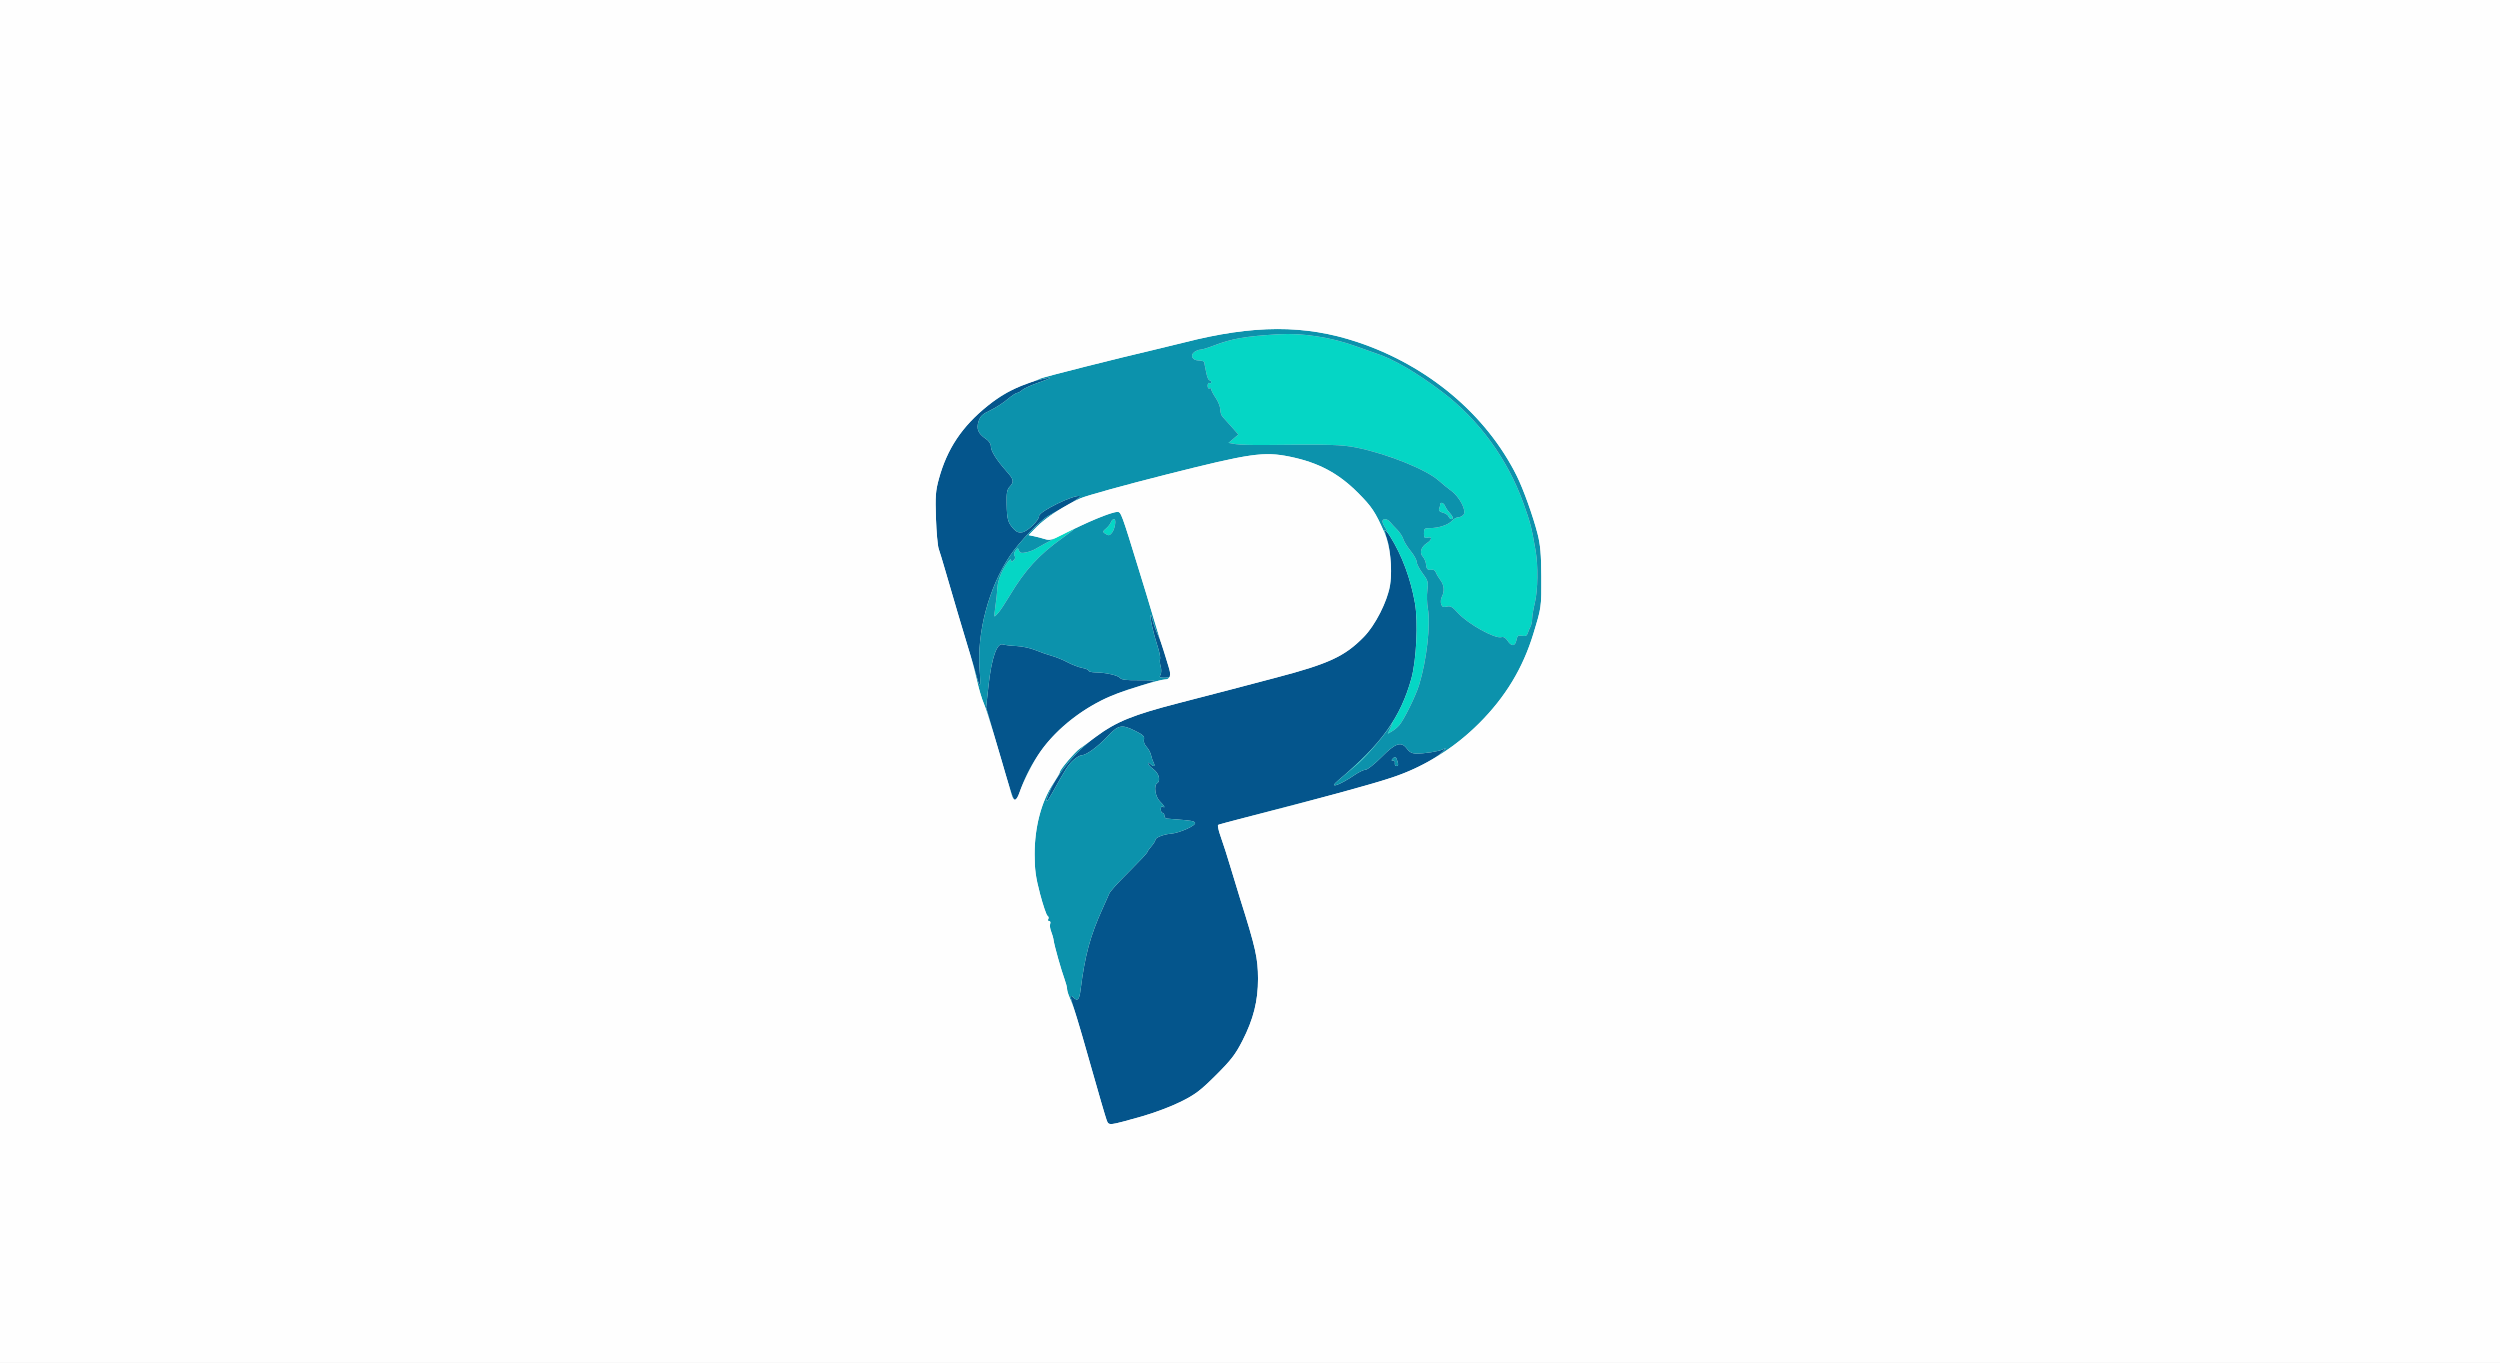
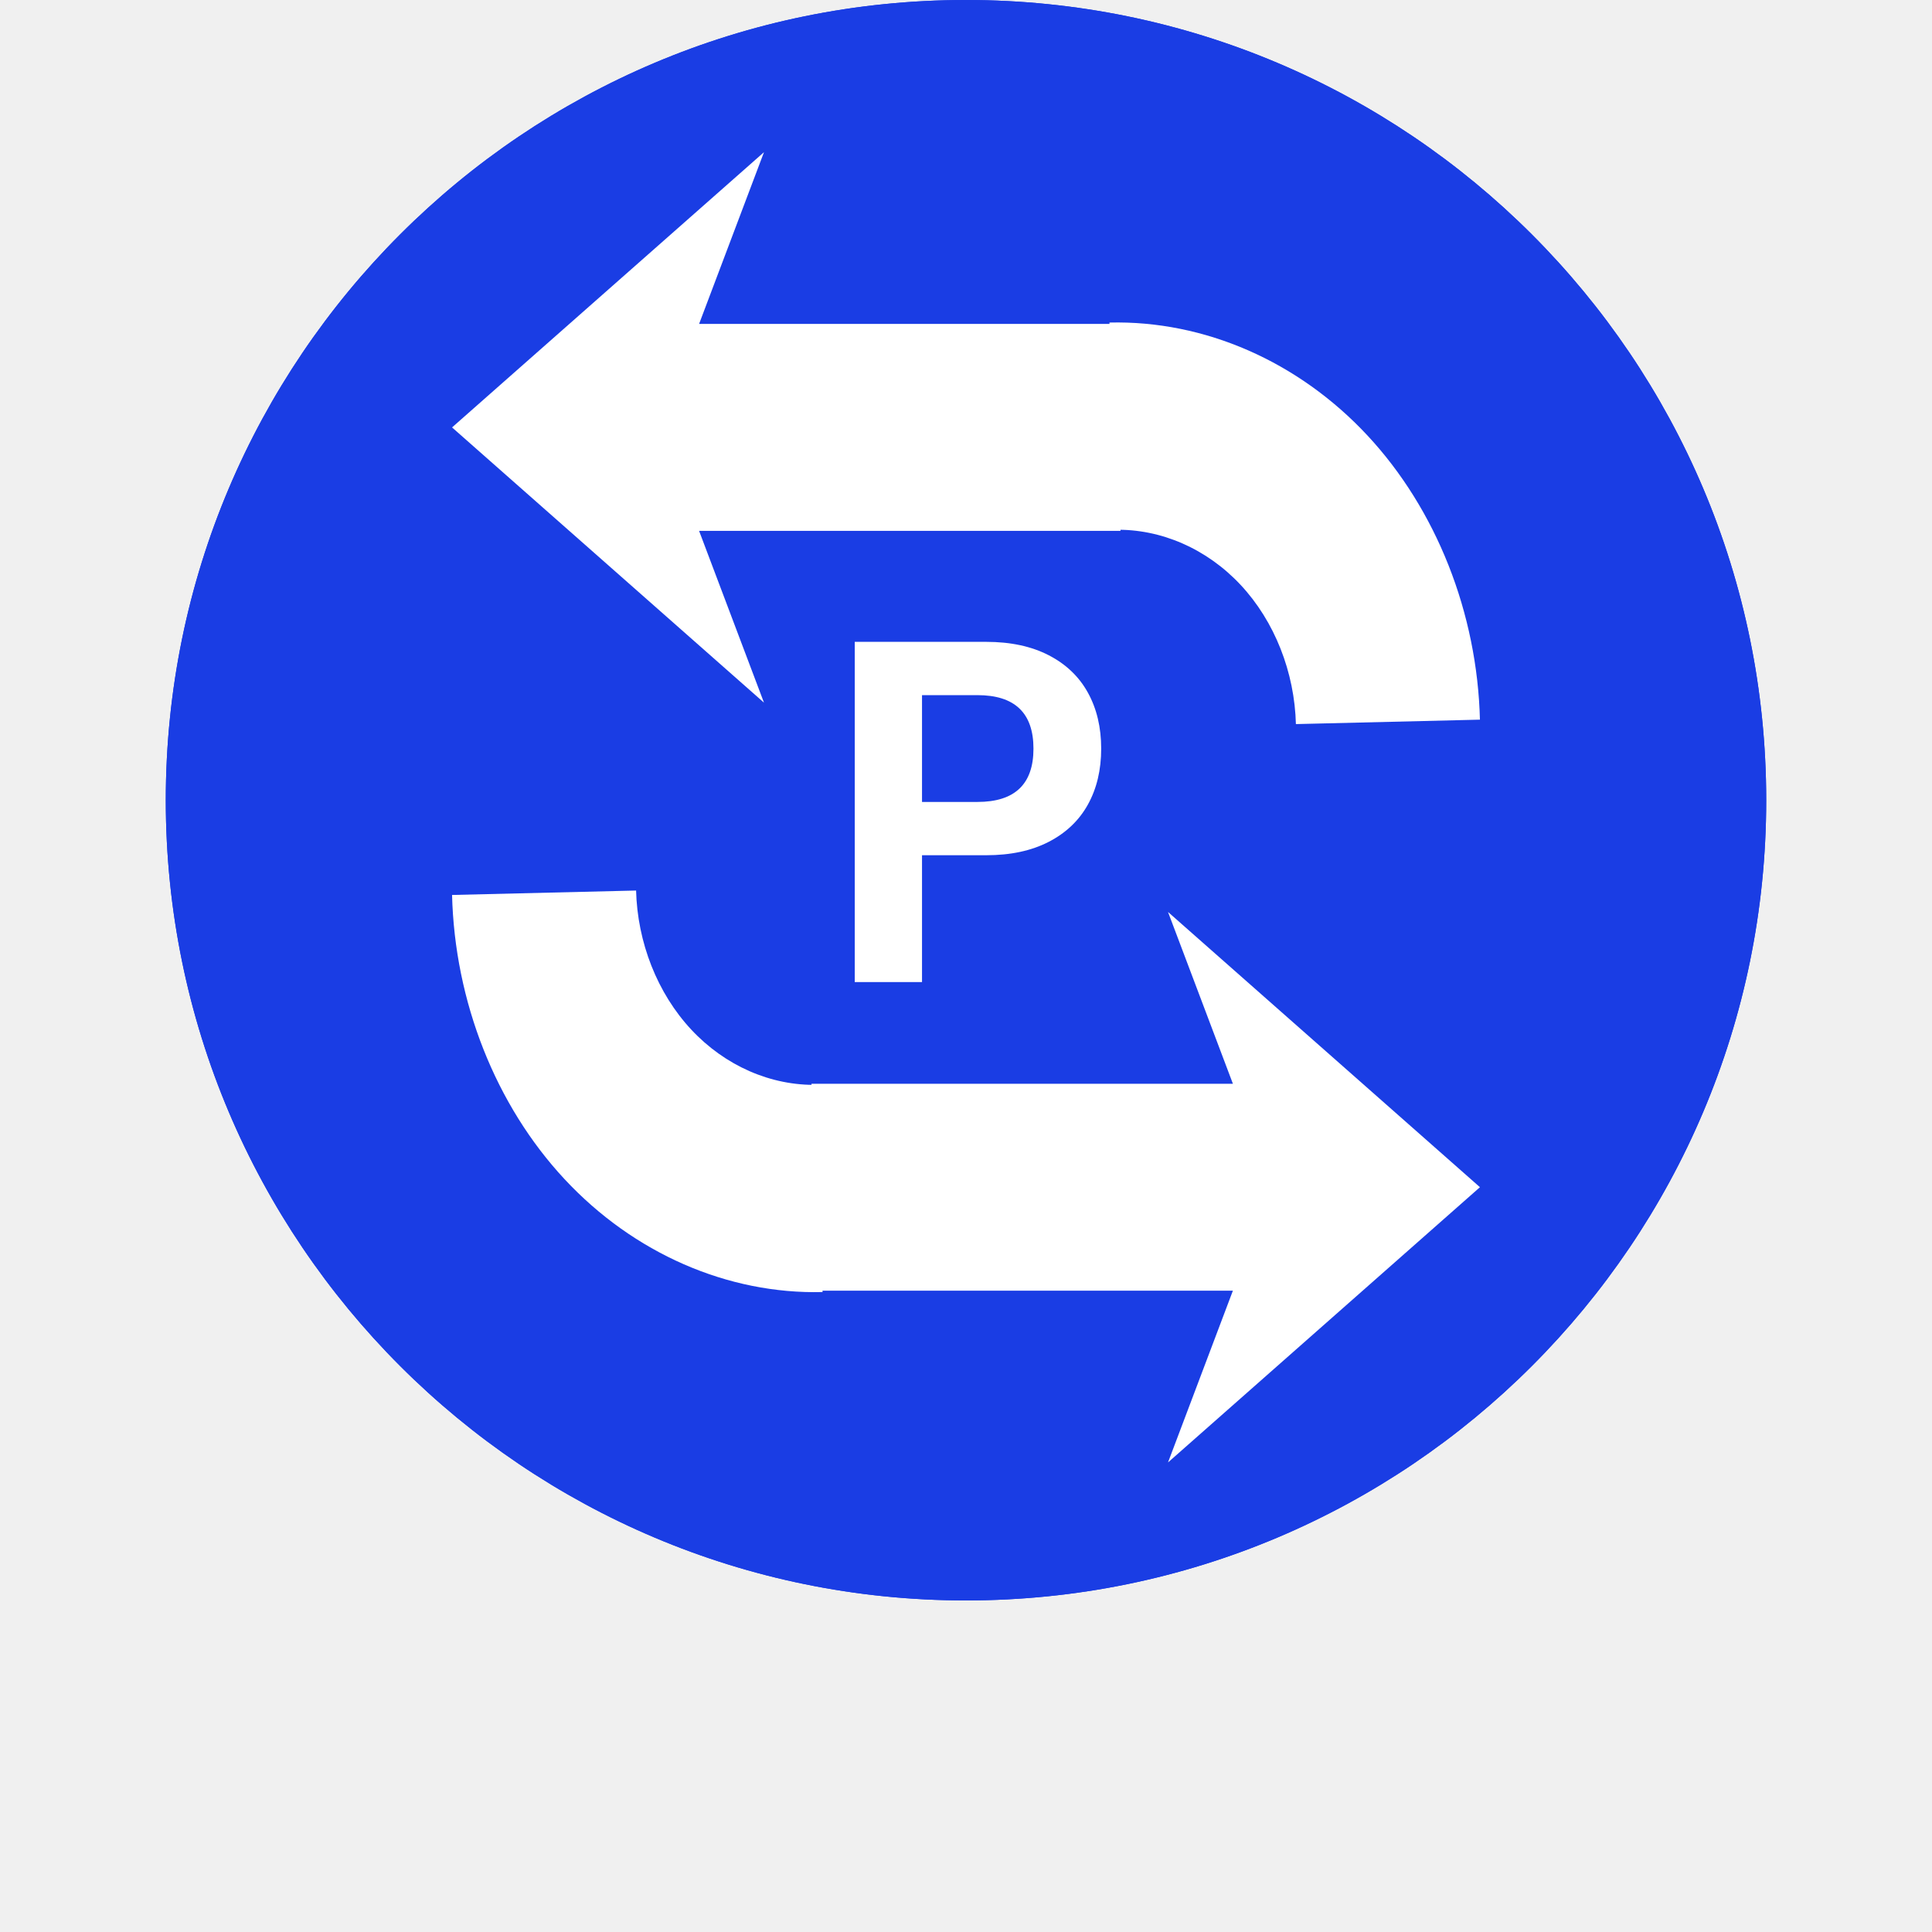
- <svg xmlns="http://www.w3.org/2000/svg" width="1387" height="756" viewBox="0 0 1387 756">
-   <g>
-     <path d="M 633.50 619.39 L 632.16 619.77 C619.17,623.43 616.10,624.29 614.87,623.16 C614.45,622.77 614.25,622.15 613.93,621.33 C613.34,619.77 609.48,606.58 605.35,592.00 C601.23,577.42 596.98,562.93 595.92,559.78 C593.59,552.83 593.51,551.36 595.58,553.44 C597.83,555.68 598.80,554.64 599.49,549.23 C601.98,529.76 604.84,519.21 611.75,504.00 C613.63,499.88 615.23,496.27 615.31,496.00 C615.68,494.70 619.23,490.76 627.48,482.50 C632.43,477.55 636.49,473.20 636.49,472.83 C636.50,472.46 637.51,471.00 638.75,469.57 C639.99,468.15 641.00,466.53 641.00,465.97 C641.00,464.69 645.55,462.86 649.50,462.55 C654.40,462.16 663.77,457.94 663.00,456.46 C662.51,455.53 660.87,455.24 652.50,454.59 C650.30,454.42 647.94,454.22 647.25,454.14 C646.56,454.06 646.00,453.33 646.00,452.50 C646.00,451.67 645.55,451.00 645.00,451.00 C644.45,451.00 644.00,450.07 644.00,448.94 C644.00,447.81 644.45,447.16 645.00,447.50 C646.81,448.62 646.04,447.14 643.50,444.59 C640.91,442.00 639.98,435.75 642.00,434.50 C644.08,433.21 643.00,429.06 640.00,426.84 C638.35,425.62 637.00,424.17 637.00,423.61 C637.00,423.03 637.51,423.11 638.20,423.80 C639.99,425.59 641.15,425.25 640.07,423.25 C639.55,422.29 638.89,420.37 638.60,418.98 C638.31,417.59 637.19,415.51 636.10,414.34 C634.91,413.06 634.34,411.42 634.66,410.21 C635.08,408.58 634.20,407.70 630.01,405.60 C622.38,401.77 620.55,402.10 614.60,408.43 C609.06,414.32 602.67,418.99 600.11,419.02 C599.22,419.02 597.13,420.26 595.46,421.77 C592.74,424.20 591.05,426.83 583.75,440.00 C580.72,445.46 579.68,445.95 581.58,441.00 C585.74,430.18 596.46,417.06 607.95,408.69 C619.49,400.30 628.61,396.60 654.00,390.04 C666.92,386.70 679.97,383.31 683.00,382.51 C686.03,381.71 697.28,378.75 708.00,375.93 C737.15,368.28 746.04,364.17 756.58,353.43 C762.66,347.25 769.49,334.08 771.10,325.48 C772.41,318.46 771.56,304.84 769.43,298.82 C767.51,293.37 768.28,292.90 771.29,297.67 C777.76,307.92 782.62,321.00 785.02,334.61 C786.86,345.07 785.84,366.37 783.02,376.50 C777.01,398.10 766.33,412.98 742.59,432.82 C736.47,437.94 742.96,435.83 751.68,429.86 C753.98,428.29 756.69,427.00 757.71,427.00 C758.72,427.00 762.68,423.85 766.50,420.00 C774.32,412.11 777.47,411.12 780.67,415.52 C781.91,417.22 783.49,418.06 785.50,418.09 C790.15,418.16 798.29,416.88 800.50,415.74 C802.49,414.71 802.49,414.72 800.53,416.93 C797.92,419.86 787.53,425.62 778.53,429.12 C767.37,433.45 752.80,437.54 698.50,451.57 C686.95,454.56 676.94,457.21 676.26,457.47 C675.33,457.81 675.63,459.66 677.43,464.72 C678.76,468.45 681.04,475.55 682.50,480.50 C683.95,485.45 686.42,493.55 687.98,498.50 C696.67,526.00 697.92,531.62 697.95,543.00 C697.98,555.24 695.44,565.37 689.35,577.31 C685.43,585.00 683.01,588.14 674.58,596.53 C665.97,605.10 663.11,607.26 655.00,611.29 C649.78,613.89 640.10,617.53 633.50,619.39 ZM 543.51 371.75 C543.88,376.29 543.93,380.00 543.63,380.00 C543.33,380.00 542.57,378.09 541.95,375.75 C540.78,371.29 538.49,363.58 536.84,358.50 C535.74,355.12 528.37,330.16 524.44,316.50 C523.02,311.55 521.37,306.15 520.79,304.50 C520.21,302.85 519.52,295.16 519.26,287.42 C518.85,275.22 519.07,272.31 520.90,265.62 C525.47,248.97 533.72,236.61 547.90,225.18 C557.14,217.73 567.73,212.58 578.83,210.13 C584.73,208.83 583.43,209.76 575.45,212.55 C571.79,213.83 568.01,215.58 567.07,216.44 C566.12,217.30 564.86,218.00 564.27,218.00 C563.67,218.00 561.23,219.63 558.84,221.63 C556.46,223.63 552.16,226.37 549.30,227.73 C545.13,229.70 543.86,230.89 542.93,233.70 C541.55,237.90 542.64,240.57 546.92,243.45 C548.68,244.63 549.75,246.24 549.75,247.69 C549.75,250.25 552.95,255.33 558.44,261.49 C562.49,266.03 562.74,267.28 560.16,270.06 C558.66,271.67 558.35,273.48 558.49,279.77 C558.67,288.18 559.20,290.04 562.42,293.51 C563.95,295.16 565.29,295.67 567.17,295.31 C570.23,294.72 576.47,288.67 576.49,286.27 C576.51,283.71 596.07,274.19 599.19,275.23 C599.83,275.44 596.82,277.62 592.49,280.06 C588.16,282.50 583.24,285.28 581.56,286.24 C576.81,288.93 565.42,300.78 560.40,308.26 C548.56,325.88 541.84,351.14 543.51,371.75 ZM 565.53 439.94 C564.87,441.84 563.86,443.55 563.28,443.74 C562.17,444.11 561.53,442.18 552.61,411.47 L 547.09 392.44 L 548.48 379.97 C550.17,364.83 553.13,356.47 556.41,357.52 C557.56,357.89 560.97,358.30 564.00,358.42 C567.03,358.54 571.75,359.57 574.50,360.71 C577.25,361.84 581.34,363.27 583.58,363.88 C585.83,364.48 589.74,366.08 592.28,367.44 C594.82,368.79 598.50,370.19 600.45,370.56 C602.40,370.92 604.00,371.62 604.00,372.11 C604.00,372.60 605.69,373.02 607.75,373.04 C613.49,373.11 620.26,374.65 621.44,376.15 C622.21,377.12 625.08,377.47 631.77,377.40 C636.87,377.34 640.79,377.54 640.49,377.84 C640.20,378.14 636.29,379.44 631.81,380.73 C598.20,390.43 575.73,410.51 565.53,439.94 ZM 649.24 375.42 C648.93,375.74 647.37,376.00 645.78,376.00 C643.39,376.00 643.06,375.72 643.83,374.33 C644.37,373.38 644.41,371.43 643.94,369.78 C643.48,368.19 643.33,366.30 643.61,365.58 C643.89,364.86 643.23,361.62 642.16,358.38 C639.90,351.55 637.77,341.90 638.38,341.28 C638.62,341.05 639.12,342.35 639.50,344.18 C639.88,346.01 641.23,349.75 642.50,352.50 C643.77,355.25 645.49,359.98 646.33,363.00 C647.16,366.02 648.28,369.93 648.83,371.67 C649.37,373.42 649.56,375.11 649.24,375.42 ZM 773.88 424.25 C773.95,424.66 774.48,425.00 775.07,425.00 C775.71,425.00 775.86,424.11 775.44,422.75 C774.50,419.69 774.16,419.44 772.78,420.82 C771.87,421.73 771.88,422.00 772.80,422.00 C773.46,422.00 773.95,422.34 773.88,422.75 C773.82,423.16 773.82,423.84 773.88,424.25 Z" fill="rgb(4,85,140)" />
-     <path d="M 841.32 355.13 C840.62,358.67 838.58,358.82 836.39,355.47 C835.32,353.84 834.14,353.14 833.03,353.49 C829.54,354.60 814.27,346.10 808.83,340.02 C805.82,336.67 804.71,336.04 802.67,336.55 C800.74,337.03 800.05,336.72 799.54,335.12 C799.18,334.00 799.36,332.19 799.94,331.10 C801.52,328.15 801.22,324.56 799.17,321.88 C798.16,320.57 797.04,318.69 796.68,317.70 C796.32,316.71 795.46,315.98 794.76,316.07 C792.09,316.42 791.43,315.91 791.21,313.33 C791.09,311.85 790.28,309.86 789.41,308.90 C787.40,306.68 788.32,303.49 791.58,301.36 C794.51,299.44 794.77,297.57 792.00,298.29 C790.34,298.72 790.00,298.32 790.00,295.91 C790.00,293.30 790.33,293.00 793.25,292.99 C798.12,292.99 803.47,291.24 805.51,288.99 C806.50,287.90 808.09,287.00 809.03,287.00 C809.98,287.00 811.31,286.34 811.98,285.53 C813.76,283.38 809.78,275.67 805.15,272.28 C803.14,270.82 800.15,268.39 798.50,266.88 C791.66,260.64 770.35,252.00 752.88,248.37 C744.62,246.66 737.26,246.45 702.00,246.89 C695.12,246.98 687.72,246.76 685.54,246.40 L 681.58 245.75 L 684.32 243.41 L 687.05 241.06 L 683.27 236.79 C681.20,234.44 678.94,231.92 678.25,231.19 C677.56,230.46 677.00,228.64 677.00,227.16 C677.00,225.68 675.88,222.81 674.50,220.79 C673.12,218.76 672.00,216.61 672.00,215.99 C672.00,215.38 671.55,215.16 671.00,215.50 C670.45,215.84 670.00,215.16 670.00,214.00 C670.00,212.84 670.45,212.16 671.00,212.50 C671.55,212.84 672.00,212.64 672.00,212.06 C672.00,211.48 671.57,211.00 671.05,211.00 C670.52,211.00 669.75,209.31 669.34,207.25 C668.93,205.19 668.51,203.16 668.42,202.75 C668.33,202.34 668.19,201.55 668.12,201.00 C668.06,200.45 666.70,200.00 665.11,200.00 C661.55,200.00 660.07,197.16 662.64,195.28 C663.60,194.57 665.09,194.00 665.96,194.00 C666.82,194.00 670.00,193.05 673.01,191.88 C683.44,187.86 690.61,186.59 709.50,185.44 C722.58,184.65 738.81,187.18 752.27,192.12 C756.80,193.78 761.64,195.49 763.02,195.93 C772.66,198.98 785.61,206.47 800.00,217.33 C820.39,232.72 836.41,254.66 845.21,279.26 C849.09,290.10 849.69,292.42 851.95,305.50 C853.42,313.99 853.22,327.46 851.52,334.50 C850.72,337.80 850.06,341.74 850.04,343.26 C850.02,344.78 849.58,346.81 849.07,347.76 C848.56,348.72 847.88,350.34 847.56,351.36 C847.13,352.73 846.30,353.10 844.44,352.74 C842.28,352.33 841.81,352.69 841.32,355.13 ZM 751.37 425.44 C749.33,427.15 747.18,428.95 745.43,430.42 C767.20,411.76 777.26,397.22 783.02,376.50 C785.84,366.37 786.86,345.07 785.02,334.61 C782.62,321.00 777.76,307.92 771.29,297.67 C768.28,292.90 767.51,293.37 769.43,298.80 C767.70,293.89 767.69,293.69 769.17,294.61 C769.82,295.01 769.59,294.26 768.67,292.94 C767.75,291.63 767.00,289.98 767.00,289.28 C767.00,287.48 769.67,287.69 771.21,289.60 C771.92,290.48 773.69,292.39 775.14,293.85 C776.58,295.31 778.10,297.62 778.51,299.00 C778.91,300.38 780.76,303.38 782.62,305.67 C784.48,307.96 786.00,310.71 786.00,311.77 C786.00,312.84 787.48,315.69 789.28,318.11 C792.29,322.14 792.50,322.91 791.90,327.50 C791.55,330.25 791.66,334.75 792.16,337.50 C793.80,346.45 791.53,366.37 787.32,380.00 C785.37,386.31 778.82,399.55 776.19,402.50 C775.21,403.60 773.40,405.08 772.16,405.79 L 769.91 407.07 L 771.48 403.79 C773.02,400.55 773.02,400.54 771.27,402.97 C764.87,411.92 757.28,420.47 751.37,425.44 ZM 554.07 339.75 C553.03,340.99 552.00,342.00 551.79,342.00 C551.57,342.00 551.78,339.41 552.26,336.25 C552.74,333.09 553.24,328.48 553.37,326.00 C553.61,321.71 556.05,315.82 559.39,311.50 C560.31,310.32 560.95,310.03 560.97,310.79 C560.99,311.84 561.26,311.84 562.40,310.79 C563.25,310.01 563.45,309.08 562.92,308.42 C562.39,307.77 562.56,306.61 563.36,305.53 C564.59,303.84 564.72,303.83 565.34,305.44 C565.86,306.79 566.69,307.01 569.25,306.48 C571.04,306.11 573.41,305.23 574.51,304.54 C578.26,302.17 596.00,292.98 596.00,293.40 C596.00,293.64 592.96,295.98 589.25,298.63 C576.43,307.74 568.68,316.23 560.15,330.50 C557.84,334.35 555.11,338.51 554.07,339.75 ZM 616.87 295.65 C615.55,297.25 614.99,297.30 613.00,295.98 C611.71,295.12 611.80,294.74 613.61,293.24 C614.76,292.28 615.99,290.71 616.32,289.75 C616.66,288.79 617.46,288.00 618.09,288.00 C619.47,288.00 618.58,293.60 616.87,295.65 ZM 806.00 287.19 C806.00,288.57 804.24,288.08 803.65,286.53 C803.34,285.72 801.91,284.77 800.48,284.41 C798.75,283.97 798.07,283.27 798.44,282.29 C798.75,281.49 799.00,280.42 799.00,279.92 C799.00,278.31 801.04,278.93 801.73,280.75 C802.10,281.71 803.21,283.37 804.20,284.44 C805.19,285.50 806.00,286.74 806.00,287.19 ZM 741.15 435.62 C743.03,435.10 747.13,432.97 751.68,429.86 C746.98,433.08 742.93,435.17 741.15,435.62 Z" fill="rgb(5,214,197)" />
-     <path d="M 751.37 425.44 C757.28,420.47 764.87,411.92 771.27,402.97 C773.02,400.54 773.02,400.55 771.48,403.79 L 769.91 407.07 L 772.16 405.79 C773.40,405.08 775.21,403.60 776.19,402.50 C778.82,399.55 785.37,386.31 787.32,380.00 C791.53,366.37 793.80,346.45 792.16,337.50 C791.66,334.75 791.55,330.25 791.90,327.50 C792.50,322.91 792.29,322.14 789.28,318.11 C787.48,315.69 786.00,312.84 786.00,311.77 C786.00,310.71 784.48,307.96 782.62,305.67 C780.76,303.38 778.91,300.38 778.51,299.00 C778.10,297.62 776.58,295.31 775.14,293.85 C773.69,292.39 771.92,290.48 771.21,289.60 C769.67,287.69 767.00,287.48 767.00,289.28 C767.00,289.98 767.75,291.63 768.67,292.94 C769.59,294.26 769.82,295.01 769.17,294.61 C767.69,293.69 767.70,293.89 769.42,298.78 L 769.43 298.80 L 769.43 298.82 C770.36,301.45 771.05,305.53 771.42,309.88 C770.87,304.44 769.70,299.16 768.08,295.50 C762.96,283.94 761.11,281.16 753.50,273.51 C742.54,262.50 731.42,256.60 715.54,253.36 C701.12,250.42 693.81,251.48 647.00,263.31 C624.17,269.07 602.80,274.99 599.50,276.45 C597.92,277.15 596.28,277.95 594.63,278.81 C597.76,276.92 599.72,275.41 599.19,275.23 C596.07,274.19 576.51,283.71 576.49,286.27 C576.47,288.67 570.23,294.72 567.17,295.31 C565.29,295.67 563.95,295.16 562.42,293.51 C559.20,290.04 558.67,288.18 558.49,279.77 C558.35,273.48 558.66,271.67 560.16,270.06 C562.74,267.28 562.49,266.03 558.44,261.49 C552.95,255.33 549.75,250.25 549.75,247.69 C549.75,246.24 548.68,244.63 546.92,243.45 C542.64,240.57 541.55,237.90 542.93,233.70 C543.86,230.89 545.13,229.70 549.30,227.73 C552.16,226.37 556.46,223.63 558.84,221.63 C561.23,219.63 563.67,218.00 564.27,218.00 C564.86,218.00 566.12,217.30 567.07,216.44 C568.01,215.58 571.79,213.83 575.45,212.55 C583.43,209.76 584.73,208.83 578.83,210.13 C577.12,210.51 575.43,210.95 573.75,211.45 C575.33,210.84 576.59,210.31 577.08,210.04 C578.52,209.27 620.15,198.75 641.00,193.89 C645.67,192.81 652.88,191.05 657.00,190.00 C695.57,180.15 723.97,180.07 753.00,189.74 C792.18,202.80 824.52,229.93 841.50,264.00 C845.11,271.23 850.55,286.41 853.05,296.18 C854.60,302.26 855.06,307.49 855.12,319.75 L 855.12 319.76 C855.17,328.79 855.19,333.05 854.55,337.21 C853.97,340.94 852.86,344.58 850.75,351.50 C844.90,370.71 835.24,386.68 820.63,401.29 C811.62,410.30 801.34,417.88 790.32,423.69 C795.10,421.14 799.05,418.59 800.53,416.93 C802.49,414.72 802.49,414.71 800.50,415.74 C798.29,416.88 790.15,418.16 785.50,418.09 C783.49,418.06 781.91,417.22 780.67,415.52 C777.47,411.12 774.32,412.11 766.50,420.00 C762.68,423.85 758.72,427.00 757.71,427.00 C756.69,427.00 753.98,428.29 751.68,429.86 C747.13,432.97 743.03,435.10 741.15,435.62 C739.63,436.01 739.77,435.18 742.59,432.82 C743.56,432.02 744.51,431.21 745.43,430.42 C747.18,428.95 749.33,427.15 751.37,425.44 ZM 841.32 355.13 C841.81,352.69 842.28,352.33 844.44,352.74 C846.30,353.10 847.13,352.73 847.56,351.36 C847.88,350.34 848.56,348.72 849.07,347.76 C849.58,346.81 850.02,344.78 850.04,343.26 C850.06,341.74 850.72,337.80 851.52,334.50 C853.22,327.46 853.42,313.99 851.95,305.50 C849.69,292.42 849.09,290.10 845.21,279.26 C836.41,254.66 820.39,232.72 800.00,217.33 C785.61,206.47 772.66,198.98 763.02,195.93 C761.64,195.49 756.80,193.78 752.27,192.12 C738.81,187.18 722.58,184.65 709.50,185.44 C690.61,186.59 683.44,187.86 673.01,191.88 C670.00,193.05 666.82,194.00 665.96,194.00 C665.09,194.00 663.60,194.57 662.64,195.28 C660.07,197.16 661.55,200.00 665.11,200.00 C666.70,200.00 668.06,200.45 668.12,201.00 C668.19,201.55 668.33,202.34 668.42,202.75 C668.51,203.16 668.93,205.19 669.34,207.25 C669.75,209.31 670.52,211.00 671.05,211.00 C671.57,211.00 672.00,211.48 672.00,212.06 C672.00,212.64 671.55,212.84 671.00,212.50 C670.45,212.16 670.00,212.84 670.00,214.00 C670.00,215.16 670.45,215.84 671.00,215.50 C671.55,215.16 672.00,215.38 672.00,215.99 C672.00,216.61 673.12,218.76 674.50,220.79 C675.88,222.81 677.00,225.68 677.00,227.16 C677.00,228.64 677.56,230.46 678.25,231.19 C678.94,231.92 681.20,234.44 683.27,236.79 L 687.05 241.06 L 684.32 243.41 L 681.58 245.75 L 685.54 246.40 C687.72,246.76 695.12,246.98 702.00,246.89 C737.26,246.45 744.62,246.66 752.88,248.37 C770.35,252.00 791.66,260.64 798.50,266.88 C800.15,268.39 803.14,270.82 805.15,272.28 C809.78,275.67 813.76,283.38 811.98,285.53 C811.31,286.34 809.98,287.00 809.03,287.00 C808.09,287.00 806.50,287.90 805.51,288.99 C803.47,291.24 798.12,292.99 793.25,292.99 C790.33,293.00 790.00,293.30 790.00,295.91 C790.00,298.32 790.34,298.72 792.00,298.29 C794.77,297.57 794.51,299.44 791.58,301.36 C788.32,303.49 787.40,306.68 789.41,308.90 C790.28,309.86 791.09,311.85 791.21,313.33 C791.43,315.91 792.09,316.42 794.76,316.07 C795.46,315.98 796.32,316.71 796.68,317.70 C797.04,318.69 798.16,320.57 799.17,321.88 C801.22,324.56 801.52,328.15 799.94,331.10 C799.36,332.19 799.18,334.00 799.54,335.12 C800.05,336.72 800.74,337.03 802.67,336.55 C804.71,336.04 805.82,336.67 808.83,340.02 C814.27,346.10 829.54,354.60 833.03,353.49 C834.14,353.14 835.32,353.84 836.39,355.47 C838.58,358.82 840.62,358.67 841.32,355.13 ZM 604.13 411.67 C594.14,419.97 585.28,431.39 581.58,441.00 C579.68,445.95 580.72,445.46 583.75,440.00 C591.05,426.83 592.74,424.20 595.46,421.77 C597.13,420.26 599.22,419.02 600.11,419.02 C602.67,418.99 609.06,414.32 614.60,408.43 C620.55,402.10 622.38,401.77 630.01,405.60 C634.20,407.70 635.08,408.58 634.66,410.21 C634.34,411.42 634.91,413.06 636.10,414.34 C637.19,415.51 638.31,417.59 638.60,418.98 C638.89,420.37 639.55,422.29 640.07,423.25 C641.15,425.25 639.99,425.59 638.20,423.80 C637.51,423.11 637.00,423.03 637.00,423.61 C637.00,424.17 638.35,425.62 640.00,426.84 C643.00,429.06 644.08,433.21 642.00,434.50 C639.98,435.75 640.91,442.00 643.50,444.59 C646.04,447.14 646.81,448.62 645.00,447.50 C644.45,447.16 644.00,447.81 644.00,448.94 C644.00,450.07 644.45,451.00 645.00,451.00 C645.55,451.00 646.00,451.67 646.00,452.50 C646.00,453.33 646.56,454.06 647.25,454.14 C647.94,454.22 650.30,454.42 652.50,454.59 C660.87,455.24 662.51,455.53 663.00,456.46 C663.77,457.94 654.40,462.16 649.50,462.55 C645.55,462.86 641.00,464.69 641.00,465.97 C641.00,466.53 639.99,468.15 638.75,469.57 C637.51,471.00 636.50,472.46 636.49,472.83 C636.49,473.20 632.43,477.55 627.48,482.50 C619.23,490.76 615.68,494.70 615.31,496.00 C615.23,496.27 613.63,499.88 611.75,504.00 C604.84,519.21 601.98,529.76 599.49,549.23 C598.80,554.64 597.83,555.68 595.58,553.44 C593.51,551.36 593.59,552.83 595.92,559.78 C596.14,560.43 596.49,561.54 596.95,563.04 C595.53,558.63 594.52,555.96 593.38,553.35 C592.62,551.62 592.00,549.49 592.00,548.62 C592.00,547.75 591.37,545.34 590.61,543.27 C588.77,538.27 584.96,524.73 584.57,521.82 C584.41,520.54 583.77,518.27 583.16,516.76 C582.55,515.25 582.32,513.34 582.64,512.51 C582.95,511.68 582.69,511.00 582.05,511.00 C581.41,511.00 581.19,510.50 581.57,509.89 C581.95,509.28 581.76,508.47 581.15,508.09 C580.54,507.71 578.68,502.25 577.02,495.95 C574.59,486.70 574.01,482.47 574.01,473.91 C574.00,458.85 577.76,444.60 584.36,434.64 C586.36,431.63 588.00,428.78 588.00,428.32 C588.00,426.96 596.53,416.97 599.24,415.16 C600.10,414.59 601.99,413.24 604.13,411.67 ZM 543.51 371.75 C541.84,351.14 548.56,325.88 560.40,308.26 C565.42,300.78 576.81,288.93 581.56,286.24 C582.68,285.60 585.24,284.15 588.11,282.53 C582.84,285.79 578.02,289.38 575.10,292.38 L 570.70 296.89 L 573.60 297.48 C575.19,297.80 577.92,298.52 579.65,299.06 C581.55,299.66 582.79,299.68 585.50,298.53 C580.94,300.91 576.24,303.45 574.51,304.54 C573.41,305.23 571.04,306.11 569.25,306.48 C566.69,307.01 565.86,306.79 565.34,305.44 C564.72,303.83 564.59,303.84 563.36,305.53 C562.56,306.61 562.39,307.77 562.92,308.42 C563.45,309.08 563.25,310.01 562.40,310.79 C561.26,311.84 560.99,311.84 560.97,310.79 C560.95,310.03 560.31,310.32 559.39,311.50 C556.05,315.82 553.61,321.71 553.37,326.00 C553.24,328.48 552.74,333.09 552.26,336.25 C551.78,339.41 551.57,342.00 551.79,342.00 C552.00,342.00 553.03,340.99 554.07,339.75 C555.11,338.51 557.84,334.35 560.15,330.50 C568.68,316.23 576.43,307.74 589.25,298.63 C592.96,295.98 596.00,293.64 596.00,293.40 C596.00,293.39 595.98,293.39 595.93,293.40 C607.03,288.02 617.21,284.00 619.99,284.00 C621.94,284.00 622.22,284.75 632.12,317.00 C633.22,320.58 634.95,326.20 635.96,329.50 C636.98,332.80 638.80,338.88 640.01,343.00 C641.03,346.47 642.65,351.81 643.91,355.87 C643.43,354.62 642.94,353.44 642.50,352.50 C641.23,349.75 639.88,346.01 639.50,344.18 C639.12,342.35 638.62,341.05 638.38,341.28 C637.77,341.90 639.90,351.55 642.16,358.38 C643.23,361.62 643.89,364.86 643.61,365.58 C643.33,366.30 643.48,368.19 643.94,369.78 C644.41,371.43 644.37,373.38 643.83,374.33 C643.06,375.72 643.39,376.00 645.78,376.00 C647.01,376.00 648.22,375.85 648.85,375.63 C648.43,376.55 647.56,377.00 646.24,377.00 C643.95,377.00 629.75,381.23 620.77,384.44 C624.31,383.07 627.98,381.84 631.81,380.73 C636.29,379.44 640.20,378.14 640.49,377.84 C640.79,377.54 636.87,377.34 631.77,377.40 C625.08,377.47 622.21,377.12 621.44,376.15 C620.26,374.65 613.49,373.11 607.75,373.04 C605.69,373.02 604.00,372.60 604.00,372.11 C604.00,371.62 602.40,370.92 600.45,370.56 C598.50,370.19 594.82,368.79 592.28,367.44 C589.74,366.08 585.83,364.48 583.58,363.88 C581.34,363.27 577.25,361.84 574.50,360.71 C571.75,359.57 567.03,358.54 564.00,358.42 C560.97,358.30 557.56,357.89 556.41,357.52 C553.13,356.47 550.17,364.83 548.48,379.97 L 547.09 392.44 L 552.31 410.43 C549.12,399.85 546.74,392.42 545.88,390.45 C544.80,388.03 543.09,382.32 542.07,377.77 C541.05,373.22 539.32,366.58 538.23,363.00 C537.98,362.17 537.70,361.23 537.39,360.22 C538.97,365.19 540.90,371.77 541.95,375.75 C542.57,378.09 543.33,380.00 543.63,380.00 C543.93,380.00 543.88,376.29 543.51,371.75 ZM 616.87 295.65 C618.58,293.60 619.47,288.00 618.09,288.00 C617.46,288.00 616.66,288.79 616.32,289.75 C615.99,290.71 614.76,292.28 613.61,293.24 C611.80,294.74 611.71,295.12 613.00,295.98 C614.99,297.30 615.55,297.25 616.87,295.65 ZM 806.00 287.19 C806.00,286.74 805.19,285.50 804.20,284.44 C803.21,283.37 802.10,281.71 801.73,280.75 C801.04,278.93 799.00,278.31 799.00,279.92 C799.00,280.42 798.75,281.49 798.44,282.29 C798.07,283.27 798.75,283.97 800.48,284.41 C801.91,284.77 803.34,285.72 803.65,286.53 C804.24,288.08 806.00,288.57 806.00,287.19 ZM 773.88 424.25 C773.82,423.84 773.82,423.16 773.88,422.75 C773.95,422.34 773.46,422.00 772.80,422.00 C771.88,422.00 771.87,421.73 772.78,420.82 C774.16,419.44 774.50,419.69 775.44,422.75 C775.86,424.11 775.71,425.00 775.07,425.00 C774.48,425.00 773.95,424.66 773.88,424.25 ZM 676.13 457.53 C676.17,457.50 676.21,457.48 676.26,457.47 C676.94,457.21 686.95,454.56 698.50,451.57 C714.61,447.41 727.22,444.12 737.29,441.44 C723.74,445.11 707.77,449.30 691.00,453.56 C683.89,455.36 677.68,457.02 676.13,457.53 ZM 565.53 439.94 C568.11,432.51 571.47,425.67 575.59,419.45 C571.78,425.53 567.61,433.96 565.53,439.94 C565.03,441.40 564.52,442.43 564.02,443.02 C564.53,442.31 565.11,441.17 565.53,439.94 ZM 562.64 443.52 C562.11,443.22 561.61,442.32 561.18,440.81 C560.57,438.66 559.97,436.54 559.37,434.46 C561.26,440.67 562.07,442.85 562.64,443.52 ZM 600.51 394.79 C595.01,398.51 589.80,402.80 585.33,407.32 C589.83,402.67 594.89,398.49 600.51,394.79 ZM 771.61 320.97 C771.51,322.64 771.34,324.17 771.10,325.48 C770.52,328.60 769.25,332.31 767.58,336.08 C769.37,331.92 770.69,327.74 771.25,324.11 C771.41,323.11 771.53,322.06 771.61,320.97 ZM 562.49 215.87 C557.36,218.38 552.47,221.50 547.90,225.18 C552.98,221.08 557.36,218.25 562.49,215.87 ZM 647.59 367.51 L 648.38 370.00 C648.61,370.70 648.78,371.34 648.90,371.93 C648.88,371.85 648.85,371.76 648.83,371.67 C648.54,370.74 648.08,369.20 647.59,367.51 ZM 677.46 464.79 C678.77,468.47 681.03,475.50 682.48,480.44 C681.03,475.50 678.76,468.43 677.43,464.72 C676.40,461.82 675.86,459.97 675.76,458.86 C675.98,460.16 676.60,462.37 677.46,464.79 ZM 774.02 430.78 C775.04,430.42 776.00,430.07 776.93,429.72 C775.97,430.09 774.99,430.44 774.02,430.78 Z" fill="rgb(12,146,172)" />
-     <path d="M 0.00 378.00 L 0.00 0.00 L 693.50 0.00 L 1387.00 0.00 L 1387.00 378.00 L 1387.00 756.00 L 693.50 756.00 L 0.00 756.00 L 0.00 378.00 ZM 633.50 619.39 C640.10,617.53 649.78,613.89 655.00,611.29 C663.11,607.26 665.97,605.10 674.58,596.53 C683.01,588.14 685.43,585.00 689.35,577.31 C695.44,565.37 697.98,555.24 697.95,543.00 C697.92,531.62 696.67,526.00 687.98,498.50 C686.42,493.55 683.95,485.45 682.50,480.50 C681.04,475.55 678.78,468.48 677.46,464.79 C676.15,461.10 675.39,457.89 675.79,457.66 C676.18,457.43 683.03,455.58 691.00,453.56 C729.23,443.86 763.27,434.52 774.00,430.79 C791.18,424.82 807.29,414.62 820.63,401.29 C835.24,386.68 844.90,370.71 850.75,351.50 C855.21,336.86 855.21,336.87 855.12,319.75 C855.06,307.49 854.60,302.26 853.05,296.18 C850.55,286.41 845.11,271.23 841.50,264.00 C824.52,229.93 792.18,202.80 753.00,189.74 C723.97,180.07 695.57,180.15 657.00,190.00 C652.88,191.05 645.67,192.81 641.00,193.89 C620.15,198.75 578.52,209.27 577.08,210.04 C576.21,210.51 572.90,211.82 569.73,212.94 C561.03,216.03 555.19,219.30 547.90,225.18 C533.72,236.61 525.47,248.97 520.90,265.62 C519.07,272.31 518.85,275.22 519.26,287.42 C519.52,295.16 520.21,302.85 520.79,304.50 C521.37,306.15 523.02,311.55 524.44,316.50 C527.24,326.24 535.04,352.52 538.23,363.00 C539.32,366.58 541.05,373.22 542.07,377.77 C543.09,382.32 544.80,388.03 545.88,390.45 C547.44,393.99 553.92,415.32 561.18,440.81 C562.34,444.85 563.94,444.53 565.53,439.94 C567.99,432.84 573.41,422.30 577.66,416.33 C586.25,404.29 601.67,392.24 616.28,386.16 C623.81,383.02 643.51,377.00 646.24,377.00 C649.19,377.00 649.89,374.74 648.38,370.00 C647.60,367.52 645.89,362.12 644.58,358.00 C643.27,353.88 641.22,347.12 640.01,343.00 C638.80,338.88 636.98,332.80 635.96,329.50 C634.95,326.20 633.22,320.58 632.12,317.00 C622.22,284.75 621.94,284.00 619.99,284.00 C616.73,284.00 603.32,289.52 590.15,296.28 C583.74,299.57 582.39,299.93 579.65,299.06 C577.92,298.52 575.19,297.80 573.60,297.48 L 570.70 296.89 L 575.10 292.38 C580.09,287.26 590.63,280.38 599.50,276.45 C602.80,274.99 624.17,269.07 647.00,263.31 C693.81,251.48 701.12,250.42 715.54,253.36 C731.42,256.60 742.54,262.50 753.50,273.51 C761.11,281.16 762.96,283.94 768.08,295.50 C771.18,302.50 772.61,315.36 771.25,324.11 C769.80,333.52 763.22,346.67 756.58,353.43 C746.04,364.17 737.15,368.28 708.00,375.93 C697.28,378.75 686.03,381.71 683.00,382.51 C679.97,383.31 666.92,386.70 654.00,390.04 C628.41,396.66 619.17,400.42 608.04,408.77 C604.57,411.37 600.61,414.25 599.24,415.16 C596.53,416.97 588.00,426.96 588.00,428.32 C588.00,428.78 586.36,431.63 584.36,434.64 C577.76,444.60 574.00,458.85 574.01,473.91 C574.01,482.47 574.59,486.70 577.02,495.95 C578.68,502.25 580.54,507.71 581.15,508.09 C581.76,508.47 581.95,509.28 581.57,509.89 C581.19,510.50 581.41,511.00 582.05,511.00 C582.69,511.00 582.95,511.68 582.64,512.51 C582.32,513.34 582.55,515.25 583.16,516.76 C583.77,518.27 584.41,520.54 584.57,521.82 C584.96,524.73 588.77,538.27 590.61,543.27 C591.37,545.34 592.00,547.75 592.00,548.62 C592.00,549.49 592.62,551.62 593.38,553.35 C595.98,559.29 597.92,565.55 605.38,592.00 C609.49,606.58 613.34,619.77 613.93,621.33 C615.19,624.64 614.69,624.69 633.50,619.39 Z" fill="rgb(254,254,254)" />
+ <svg xmlns="http://www.w3.org/2000/svg" width="2000" zoomAndPan="magnify" viewBox="0 0 1500 1500" height="2000" preserveAspectRatio="xMidYMid meet" version="1.0">
+   <defs>
+     <g />
+     <clipPath id="d23deab3c4">
+       <path d="M 128.711 0 L 1371.289 0 L 1371.289 1242.578 L 128.711 1242.578 Z M 128.711 0 " clip-rule="nonzero" />
+     </clipPath>
+     <clipPath id="c4f5572813">
+       <path d="M 750 0 C 406.871 0 128.711 278.16 128.711 621.289 C 128.711 964.418 406.871 1242.578 750 1242.578 C 1093.129 1242.578 1371.289 964.418 1371.289 621.289 C 1371.289 278.16 1093.129 0 750 0 Z M 750 0 " clip-rule="nonzero" />
+     </clipPath>
+     <clipPath id="8ab9c42cf7">
+       <path d="M 0.711 0 L 1243.289 0 L 1243.289 1242.578 L 0.711 1242.578 Z M 0.711 0 " clip-rule="nonzero" />
+     </clipPath>
+     <clipPath id="946a097681">
+       <path d="M 622 0 C 278.871 0 0.711 278.16 0.711 621.289 C 0.711 964.418 278.871 1242.578 622 1242.578 C 965.129 1242.578 1243.289 964.418 1243.289 621.289 C 1243.289 278.16 965.129 0 622 0 Z M 622 0 " clip-rule="nonzero" />
+     </clipPath>
+     <clipPath id="41a7e8d6bc">
+       <rect x="0" width="1244" y="0" height="1243" />
+     </clipPath>
+     <clipPath id="835e6ca003">
+       <path d="M 128.711 0 L 1371.285 0 L 1371.285 1242.574 L 128.711 1242.574 Z M 128.711 0 " clip-rule="nonzero" />
+     </clipPath>
+     <clipPath id="fe35c3d06e">
+       <path d="M 749.996 0 C 406.871 0 128.711 278.16 128.711 621.285 C 128.711 964.414 406.871 1242.574 749.996 1242.574 C 1093.125 1242.574 1371.285 964.414 1371.285 621.285 C 1371.285 278.16 1093.125 0 749.996 0 Z M 749.996 0 " clip-rule="nonzero" />
+     </clipPath>
+     <clipPath id="c5fe0309ef">
+       <path d="M 350.973 118.156 L 870 118.156 L 870 545.539 L 350.973 545.539 Z M 350.973 118.156 " clip-rule="nonzero" />
+     </clipPath>
+     <clipPath id="61f63bc637">
+       <path d="M 542.777 251.496 L 869.938 251.496 L 869.938 412.164 L 542.77 412.164 L 593.152 545.539 L 350.973 331.848 L 593.152 118.156 Z M 542.777 251.496 " clip-rule="nonzero" />
+     </clipPath>
+     <clipPath id="bf699ff1ba">
+       <path d="M 0.973 0.156 L 520 0.156 L 520 427.539 L 0.973 427.539 Z M 0.973 0.156 " clip-rule="nonzero" />
+     </clipPath>
+     <clipPath id="cc1150bba6">
+       <path d="M 192.777 133.496 L 519.938 133.496 L 519.938 294.164 L 192.77 294.164 L 243.152 427.539 L 0.973 213.848 L 243.152 0.156 Z M 192.777 133.496 " clip-rule="nonzero" />
+     </clipPath>
+     <clipPath id="423926a17d">
+       <rect x="0" width="520" y="0" height="428" />
+     </clipPath>
+     <clipPath id="b8fdf6d0cd">
+       <path d="M 861 250 L 1150 250 L 1150 563 L 861 563 Z M 861 250 " clip-rule="nonzero" />
+     </clipPath>
+     <clipPath id="8ff542e776">
+       <path d="M 1141.418 243.68 L 1149.039 559.832 L 868.988 566.582 L 861.367 250.43 Z M 1141.418 243.68 " clip-rule="nonzero" />
+     </clipPath>
+     <clipPath id="825a0a1ef9">
+       <path d="M 861.367 250.43 C 935.125 248.652 1008.055 280.555 1061.621 338.031 C 1115.188 395.512 1147.02 476.012 1149.02 559.074 L 1006.148 562.516 C 1005.168 521.828 989.578 482.398 963.336 454.242 C 937.098 426.09 901.375 410.461 865.246 411.332 Z M 861.367 250.43 " clip-rule="nonzero" />
+     </clipPath>
+     <clipPath id="3f7dec4027">
+       <path d="M 0.359 0 L 288.121 0 L 288.121 312.559 L 0.359 312.559 Z M 0.359 0 " clip-rule="nonzero" />
+     </clipPath>
+     <clipPath id="ca943260f5">
+       <path d="M 280.418 -6.32 L 288.039 309.832 L 7.988 316.582 L 0.367 0.43 Z M 280.418 -6.32 " clip-rule="nonzero" />
+     </clipPath>
+     <clipPath id="c4ff923387">
+       <path d="M 0.367 0.43 C 74.125 -1.348 147.055 30.555 200.621 88.031 C 254.188 145.512 286.02 226.012 288.02 309.074 L 145.148 312.516 C 144.168 271.828 128.578 232.398 102.336 204.242 C 76.098 176.09 40.375 160.461 4.246 161.332 Z M 0.367 0.43 " clip-rule="nonzero" />
+     </clipPath>
+     <clipPath id="d317c4d478">
+       <rect x="0" width="289" y="0" height="313" />
+     </clipPath>
+     <clipPath id="08372f0082">
+       <path d="M 630 708.047 L 1149.02 708.047 L 1149.02 1135.434 L 630 1135.434 Z M 630 708.047 " clip-rule="nonzero" />
+     </clipPath>
+     <clipPath id="6f09207083">
+       <path d="M 957.211 1002.09 L 630.051 1002.09 L 630.051 841.422 L 957.223 841.422 L 906.84 708.047 L 1149.02 921.738 L 906.84 1135.434 Z M 957.211 1002.09 " clip-rule="nonzero" />
+     </clipPath>
+     <clipPath id="100d06215b">
+       <path d="M 0 0.047 L 519.02 0.047 L 519.02 427.434 L 0 427.434 Z M 0 0.047 " clip-rule="nonzero" />
+     </clipPath>
+     <clipPath id="6d908c07b5">
+       <path d="M 327.211 294.09 L 0.051 294.09 L 0.051 133.422 L 327.223 133.422 L 276.84 0.047 L 519.02 213.738 L 276.84 427.434 Z M 327.211 294.09 " clip-rule="nonzero" />
+     </clipPath>
+     <clipPath id="79c8b186fd">
+       <rect x="0" width="520" y="0" height="428" />
+     </clipPath>
+     <clipPath id="5af6559b16">
+       <path d="M 350 691 L 639 691 L 639 1004 L 350 1004 Z M 350 691 " clip-rule="nonzero" />
+     </clipPath>
+     <clipPath id="efc5152e6d">
+       <path d="M 358.57 1009.906 L 350.953 693.758 L 631.004 687.008 L 638.621 1003.156 Z M 358.57 1009.906 " clip-rule="nonzero" />
+     </clipPath>
+     <clipPath id="1b5677010b">
+       <path d="M 638.621 1003.156 C 564.867 1004.938 491.938 973.031 438.371 915.555 C 384.801 858.078 352.973 777.578 350.969 694.512 L 493.844 691.07 C 494.824 731.758 510.414 771.188 536.652 799.344 C 562.895 827.496 598.617 843.125 634.746 842.254 Z M 638.621 1003.156 " clip-rule="nonzero" />
+     </clipPath>
+     <clipPath id="02945580f3">
+       <path d="M 0.879 0 L 288.641 0 L 288.641 313 L 0.879 313 Z M 0.879 0 " clip-rule="nonzero" />
+     </clipPath>
+     <clipPath id="cedc82e75c">
+       <path d="M 8.57 318.906 L 0.953 2.758 L 281.004 -3.992 L 288.621 312.156 Z M 8.57 318.906 " clip-rule="nonzero" />
+     </clipPath>
+     <clipPath id="8769721e9a">
+       <path d="M 288.621 312.156 C 214.867 313.938 141.938 282.031 88.371 224.555 C 34.801 167.078 2.973 86.578 0.969 3.512 L 143.844 0.07 C 144.824 40.758 160.414 80.188 186.652 108.344 C 212.895 136.496 248.617 152.125 284.746 151.254 Z M 288.621 312.156 " clip-rule="nonzero" />
+     </clipPath>
+     <clipPath id="c68e5dac2e">
+       <rect x="0" width="289" y="0" height="313" />
+     </clipPath>
+     <clipPath id="9309c8c453">
+       <rect x="0" width="243" y="0" height="505" />
+     </clipPath>
+   </defs>
+   <g clip-path="url(#d23deab3c4)">
+     <g clip-path="url(#c4f5572813)">
+       <g transform="matrix(1, 0, 0, 1, 128, 0.000000000000112861)">
+         <g clip-path="url(#41a7e8d6bc)">
+           <g clip-path="url(#8ab9c42cf7)">
+             <g clip-path="url(#946a097681)">
+               <path fill="#1a3de4" d="M 0.711 0 L 1243.289 0 L 1243.289 1242.578 L 0.711 1242.578 Z M 0.711 0 " fill-opacity="1" fill-rule="nonzero" />
+             </g>
+           </g>
+         </g>
+       </g>
+     </g>
+   </g>
+   <g clip-path="url(#835e6ca003)">
+     <g clip-path="url(#fe35c3d06e)">
+       <path stroke-linecap="butt" transform="matrix(0.75, 0, 0, 0.75, 128.7099, -0.00002)" fill="none" stroke-linejoin="miter" d="M 828.382 0 C 370.882 0 0.001 370.88 0.001 828.38 C 0.001 1285.886 370.882 1656.766 828.382 1656.766 C 1285.887 1656.766 1656.767 1285.886 1656.767 828.38 C 1656.767 370.88 1285.887 0 828.382 0 Z M 828.382 0 " stroke="#1a3de4" stroke-width="8" stroke-opacity="1" stroke-miterlimit="4" />
+     </g>
+   </g>
+   <g clip-path="url(#c5fe0309ef)">
+     <g clip-path="url(#61f63bc637)">
+       <g transform="matrix(1, 0, 0, 1, 350, 118)">
+         <g clip-path="url(#423926a17d)">
+           <g clip-path="url(#bf699ff1ba)">
+             <g clip-path="url(#cc1150bba6)">
+               <path fill="#ffffff" d="M 0.973 0.156 L 520.176 0.156 L 520.176 427.539 L 0.973 427.539 Z M 0.973 0.156 " fill-opacity="1" fill-rule="nonzero" />
+             </g>
+           </g>
+         </g>
+       </g>
+     </g>
+   </g>
+   <g clip-path="url(#b8fdf6d0cd)">
+     <g clip-path="url(#8ff542e776)">
+       <g clip-path="url(#825a0a1ef9)">
+         <g transform="matrix(1, 0, 0, 1, 861, 250)">
+           <g clip-path="url(#d317c4d478)">
+             <g clip-path="url(#3f7dec4027)">
+               <g clip-path="url(#ca943260f5)">
+                 <g clip-path="url(#c4ff923387)">
+                   <path fill="#ffffff" d="M 280.418 -6.32 L 288.012 308.738 L 7.961 315.488 L 0.367 0.43 Z M 280.418 -6.32 " fill-opacity="1" fill-rule="nonzero" />
+                 </g>
+               </g>
+             </g>
+           </g>
+         </g>
+       </g>
+     </g>
+   </g>
+   <g clip-path="url(#08372f0082)">
+     <g clip-path="url(#6f09207083)">
+       <g transform="matrix(1, 0, 0, 1, 630, 708)">
+         <g clip-path="url(#79c8b186fd)">
+           <g clip-path="url(#100d06215b)">
+             <g clip-path="url(#6d908c07b5)">
+               <path fill="#ffffff" d="M 519.02 427.434 L -0.188 427.434 L -0.188 0.047 L 519.02 0.047 Z M 519.02 427.434 " fill-opacity="1" fill-rule="nonzero" />
+             </g>
+           </g>
+         </g>
+       </g>
+     </g>
+   </g>
+   <g clip-path="url(#5af6559b16)">
+     <g clip-path="url(#efc5152e6d)">
+       <g clip-path="url(#1b5677010b)">
+         <g transform="matrix(1, 0, 0, 1, 350, 691)">
+           <g clip-path="url(#c68e5dac2e)">
+             <g clip-path="url(#02945580f3)">
+               <g clip-path="url(#cedc82e75c)">
+                 <g clip-path="url(#8769721e9a)">
+                   <path fill="#ffffff" d="M 8.57 318.906 L 0.977 3.852 L 281.031 -2.898 L 288.621 312.156 Z M 8.57 318.906 " fill-opacity="1" fill-rule="nonzero" />
+                 </g>
+               </g>
+             </g>
+           </g>
+         </g>
+       </g>
+     </g>
+   </g>
+   <g transform="matrix(1, 0, 0, 1, 629, 368)">
+     <g clip-path="url(#9309c8c453)">
+       <g fill="#ffffff" fill-opacity="1">
+         <g transform="translate(0.302948, 394.4709)">
+           <g>
+             <path d="M 136.406 -264.141 C 155.312 -264.141 171.477 -260.676 184.906 -253.75 C 198.344 -246.82 208.492 -237.125 215.359 -224.656 C 222.223 -212.195 225.656 -197.719 225.656 -181.219 C 225.656 -164.719 222.223 -150.266 215.359 -137.859 C 208.492 -125.453 198.344 -115.785 184.906 -108.859 C 171.477 -101.93 155.312 -98.469 136.406 -98.469 L 86.547 -98.469 L 86.547 0 L 34.328 0 L 34.328 -264.141 Z M 129.547 -139.844 C 158.566 -139.844 173.078 -153.633 173.078 -181.219 C 173.078 -208.914 158.566 -222.766 129.547 -222.766 L 86.547 -222.766 L 86.547 -139.844 Z M 129.547 -139.844 " />
+           </g>
+         </g>
+       </g>
+     </g>
  </g>
</svg>
